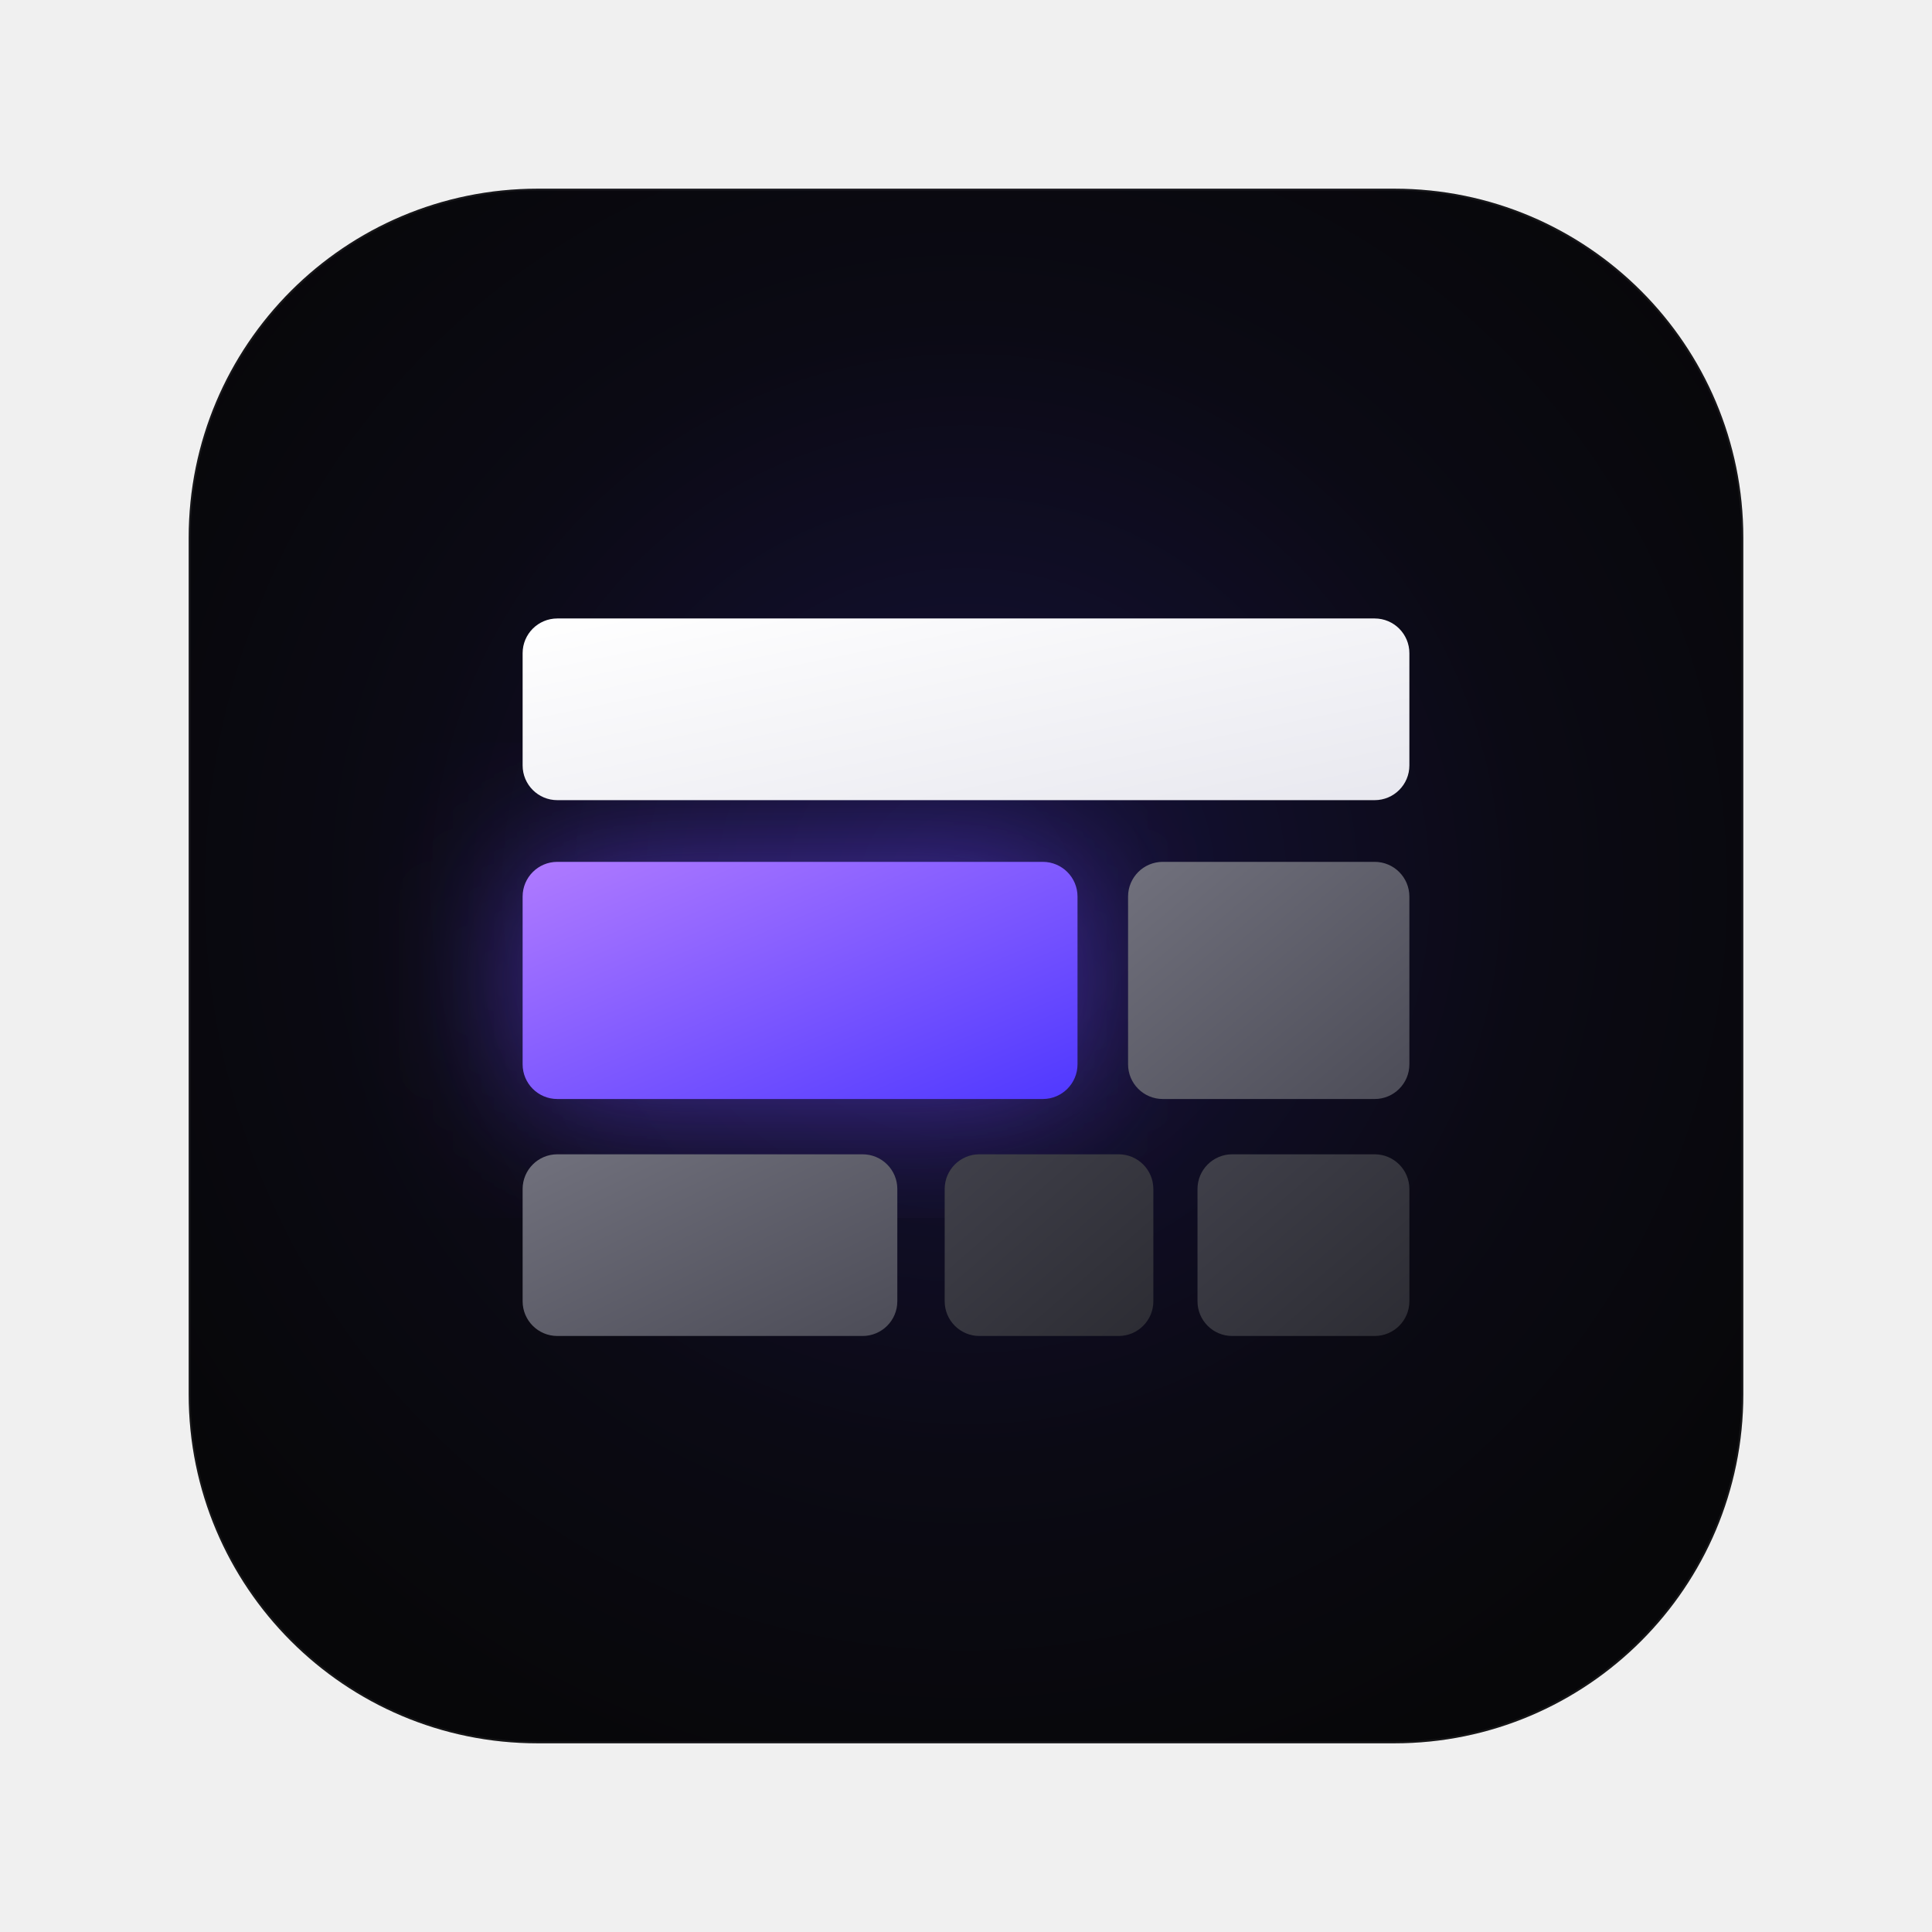
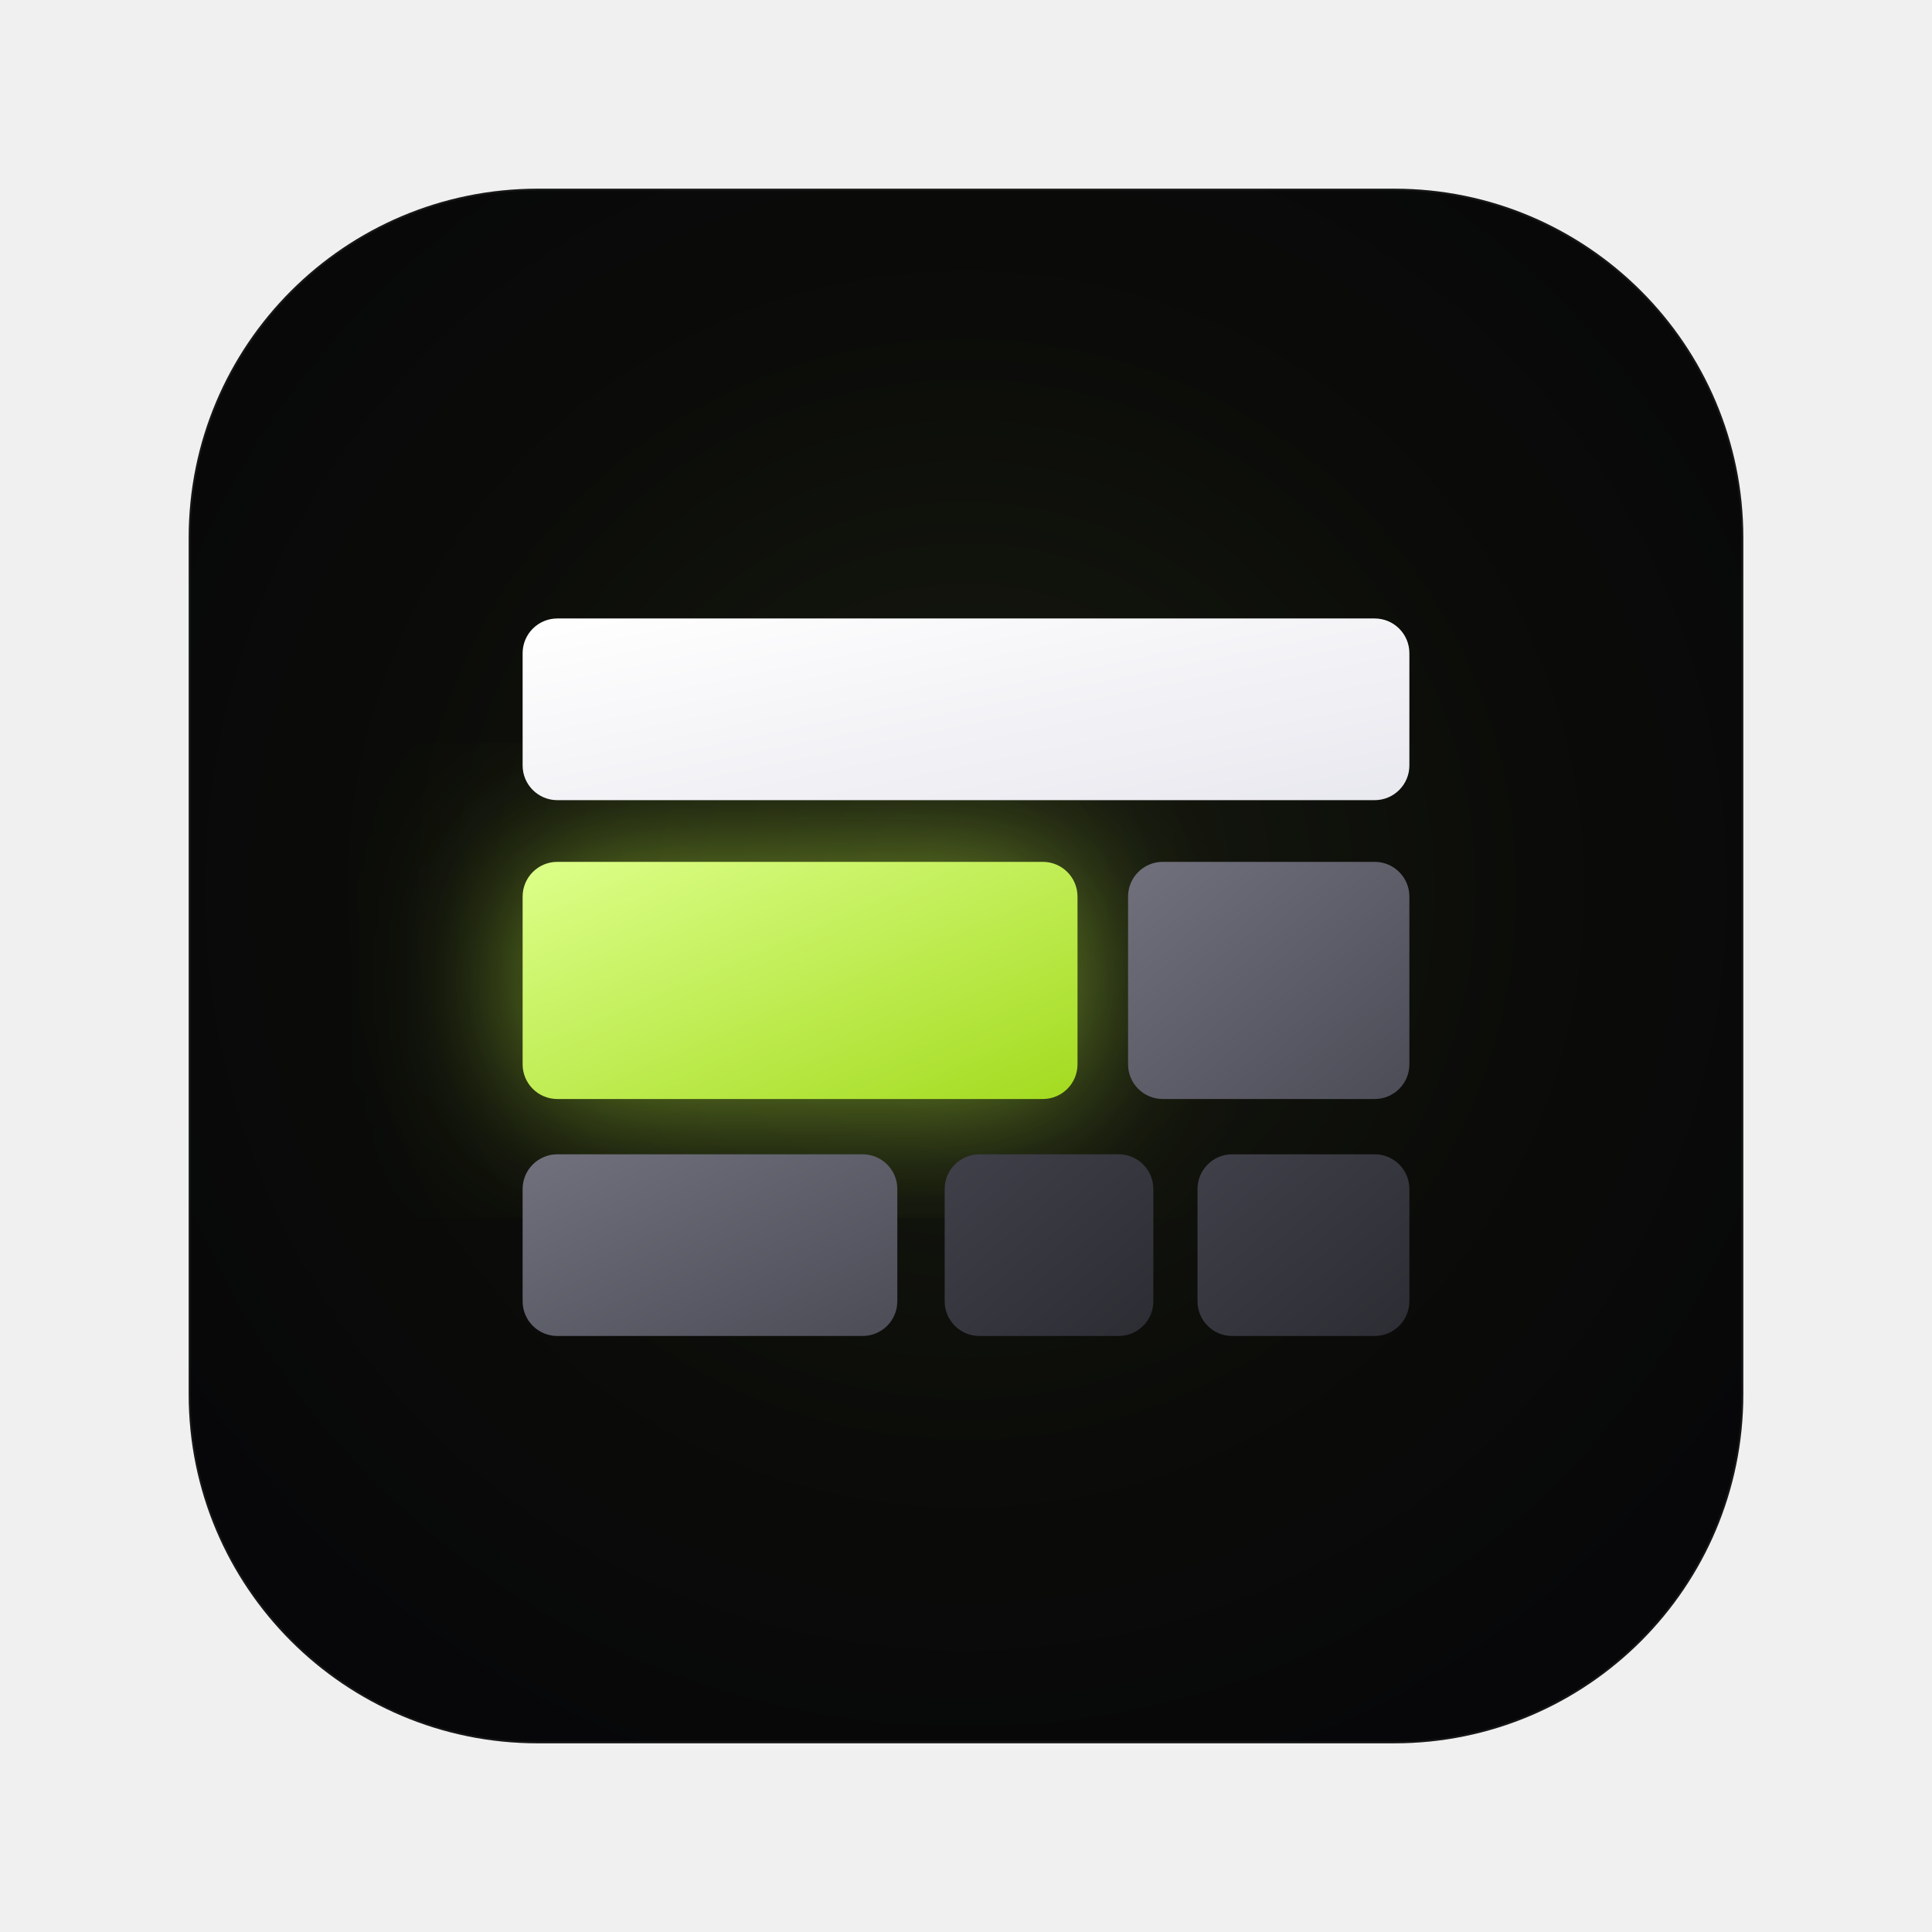
<svg xmlns="http://www.w3.org/2000/svg" viewBox="0 0 1024 1024">
  <defs>
    <radialGradient id="bg" cx="0.5" cy="0.45" r="0.62">
-       <stop offset="0" stop-color="#16123C" />
-       <stop offset="0.6" stop-color="#0B0A14" />
+       <stop offset="0" stop-color="#171A10" />
+       <stop offset="0.6" stop-color="#0B0C09" />
      <stop offset="1" stop-color="#070709" />
    </radialGradient>
    <linearGradient id="top" x1="0" y1="0" x2="1" y2="1">
      <stop offset="0" stop-color="#FFFFFF" />
      <stop offset="1" stop-color="#E8E8EF" />
    </linearGradient>
    <linearGradient id="accent" x1="0" y1="0" x2="1" y2="1">
-       <stop offset="0" stop-color="#B07BFF" />
-       <stop offset="1" stop-color="#4F38FF" />
+       <stop offset="0" stop-color="#DDFF8A" />
+       <stop offset="1" stop-color="#A3DB1F" />
    </linearGradient>
    <linearGradient id="mid" x1="0" y1="0" x2="1" y2="1">
      <stop offset="0" stop-color="#71717D" />
      <stop offset="1" stop-color="#4C4C57" />
    </linearGradient>
    <linearGradient id="dark" x1="0" y1="0" x2="1" y2="1">
      <stop offset="0" stop-color="#40404A" />
      <stop offset="1" stop-color="#2C2C33" />
    </linearGradient>
    <filter id="glow" x="-50%" y="-50%" width="200%" height="200%">
      <feGaussianBlur stdDeviation="38" />
    </filter>
    <clipPath id="tile">
      <rect x="100" y="100" width="824" height="824" rx="185" />
    </clipPath>
  </defs>
  <rect x="100" y="100" width="824" height="824" rx="185" fill="url(#bg)" />
  <rect x="100.5" y="100.5" width="823" height="823" rx="184.5" fill="none" stroke="#FFFFFF" stroke-opacity="0.06" />
  <g clip-path="url(#tile)">
-     <rect x="277.0" y="456.8" width="294.1" height="125.7" rx="18.4" fill="#6D46FF" opacity="0.55" filter="url(#glow)" />
+     <rect x="277.0" y="456.8" width="294.1" height="125.7" rx="18.4" fill="#C6FF3D" opacity="0.55" filter="url(#glow)" />
  </g>
  <rect x="277.0" y="327.8" width="470.0" height="96.3" rx="18.4" fill="url(#top)" />
  <rect x="277.0" y="456.8" width="294.1" height="125.7" rx="18.4" fill="url(#accent)" />
  <rect x="597.9" y="456.8" width="149.1" height="125.7" rx="18.4" fill="url(#mid)" />
  <rect x="277.0" y="611.8" width="198.6" height="96.3" rx="18.4" fill="url(#mid)" />
  <rect x="500.7" y="611.8" width="110.6" height="96.3" rx="18.4" fill="url(#dark)" />
  <rect x="634.7" y="611.8" width="112.3" height="96.3" rx="18.4" fill="url(#dark)" />
</svg>
